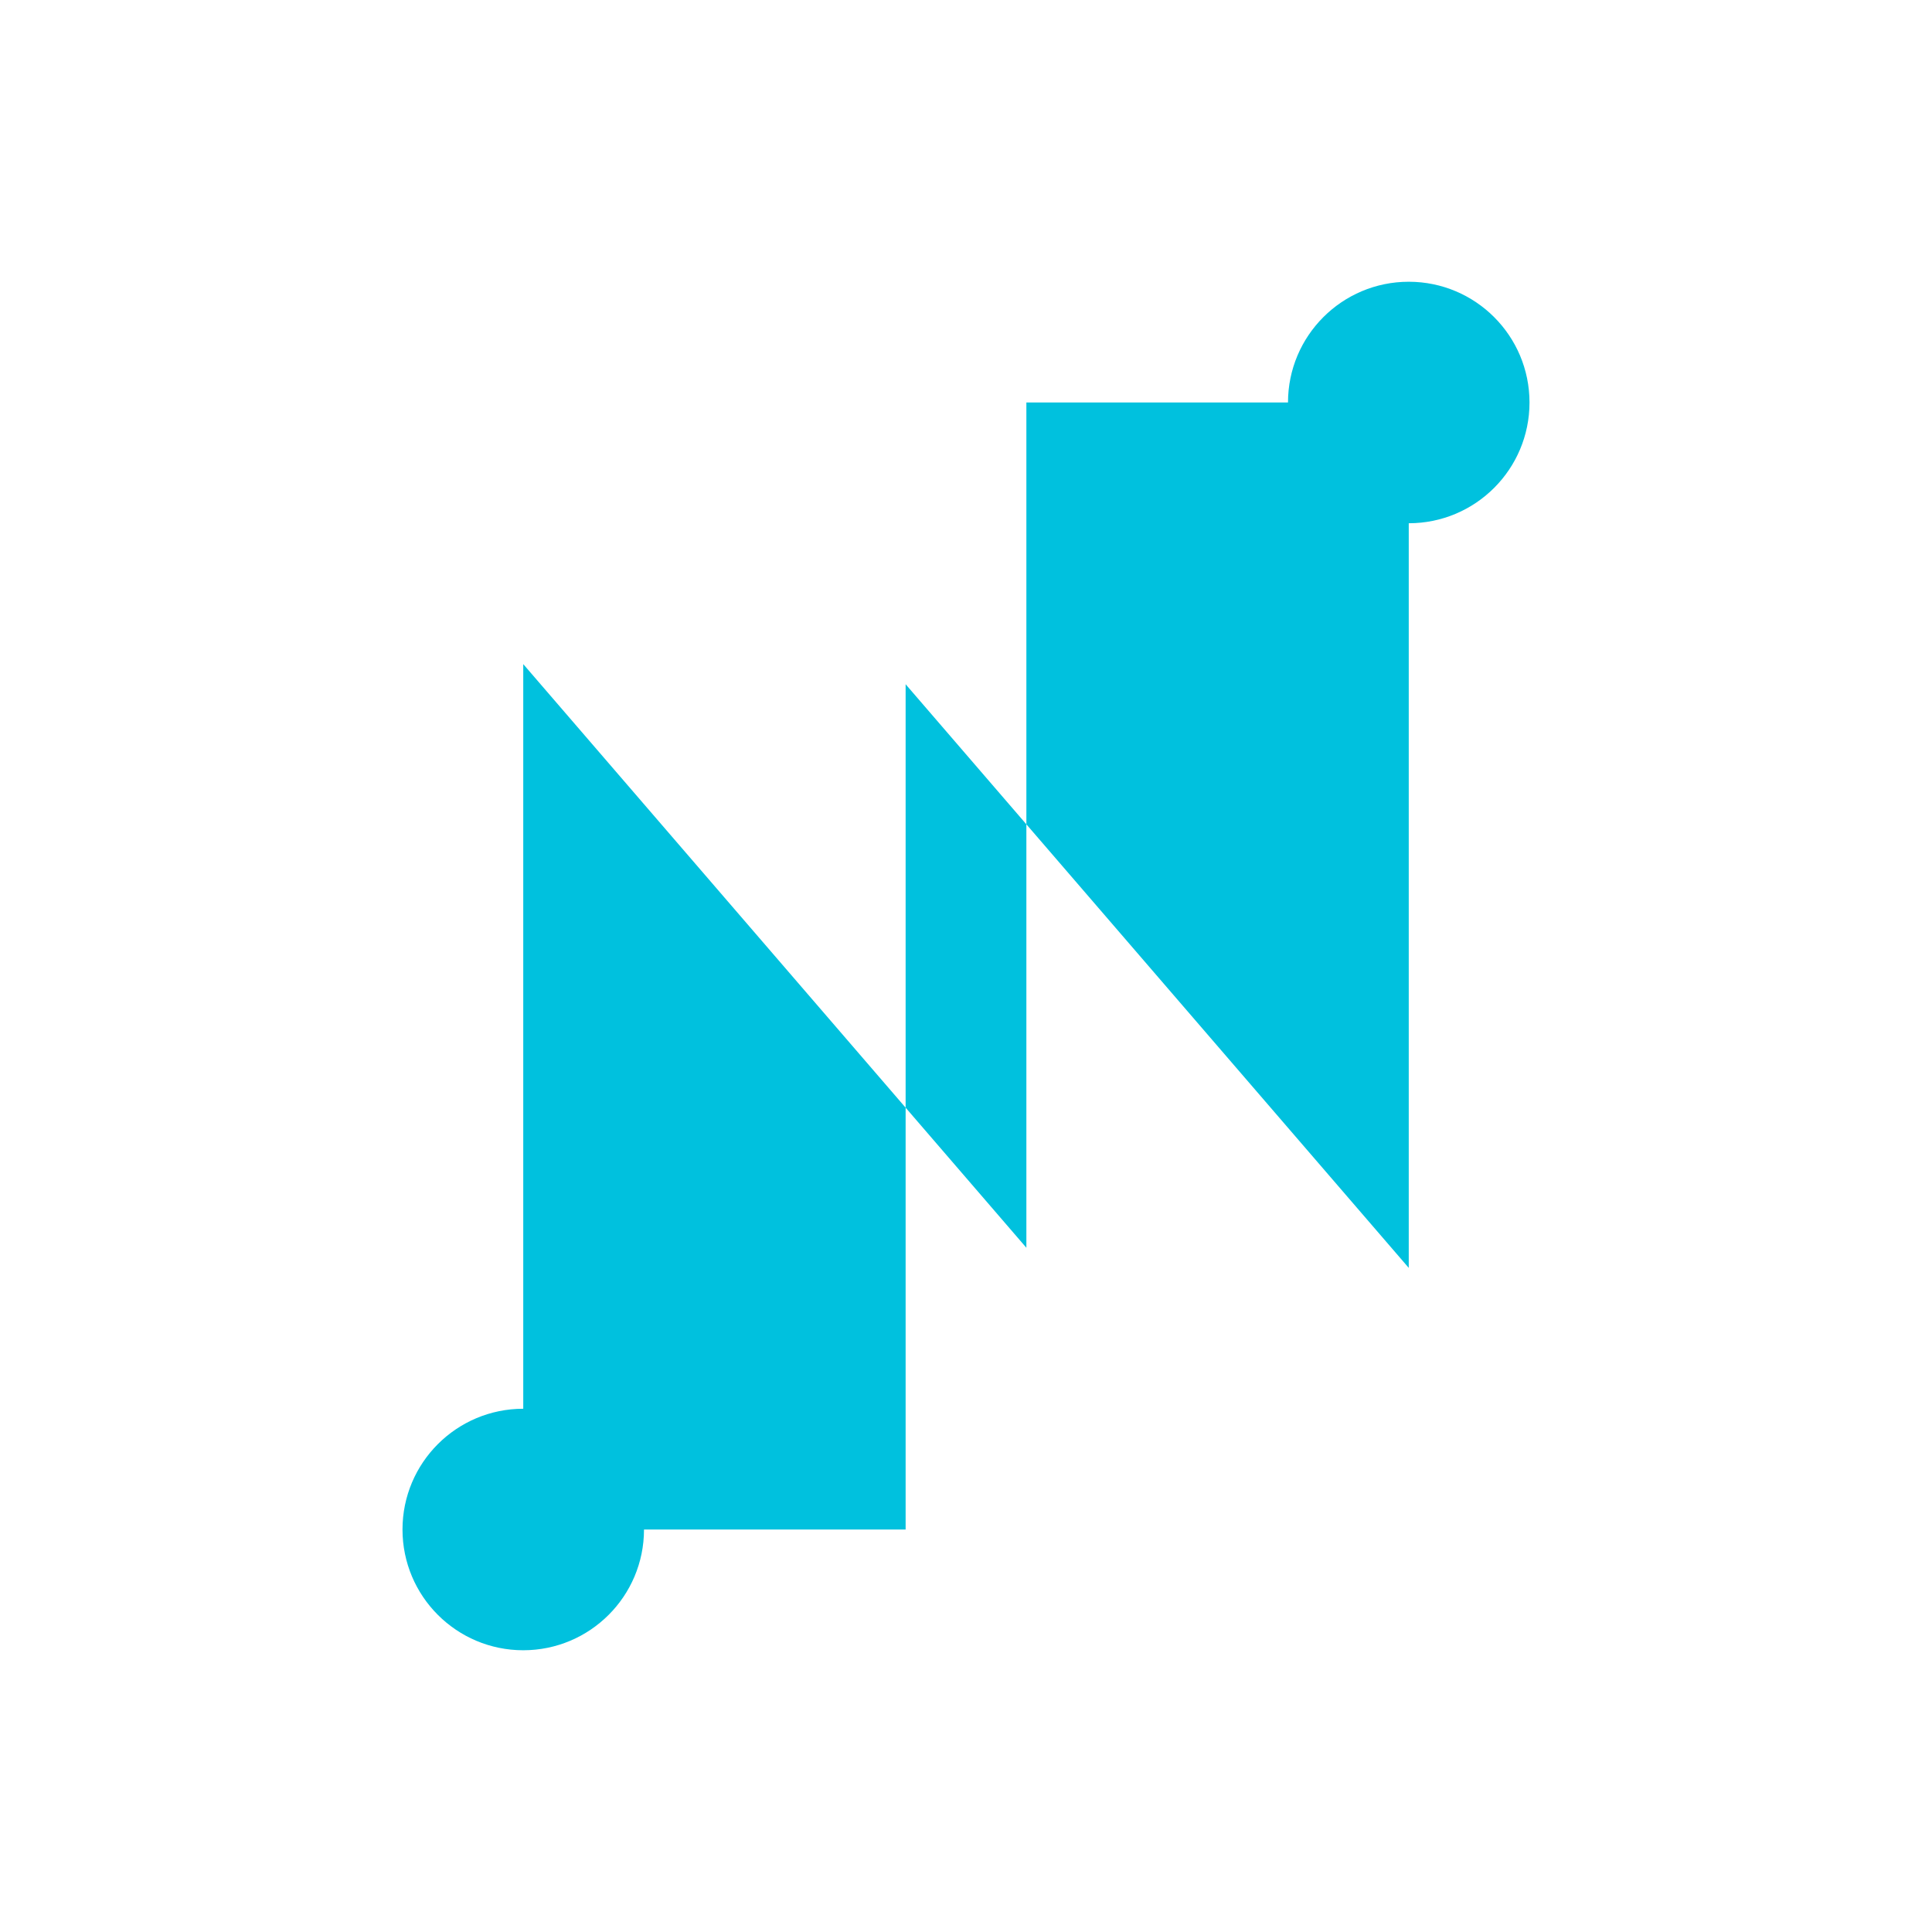
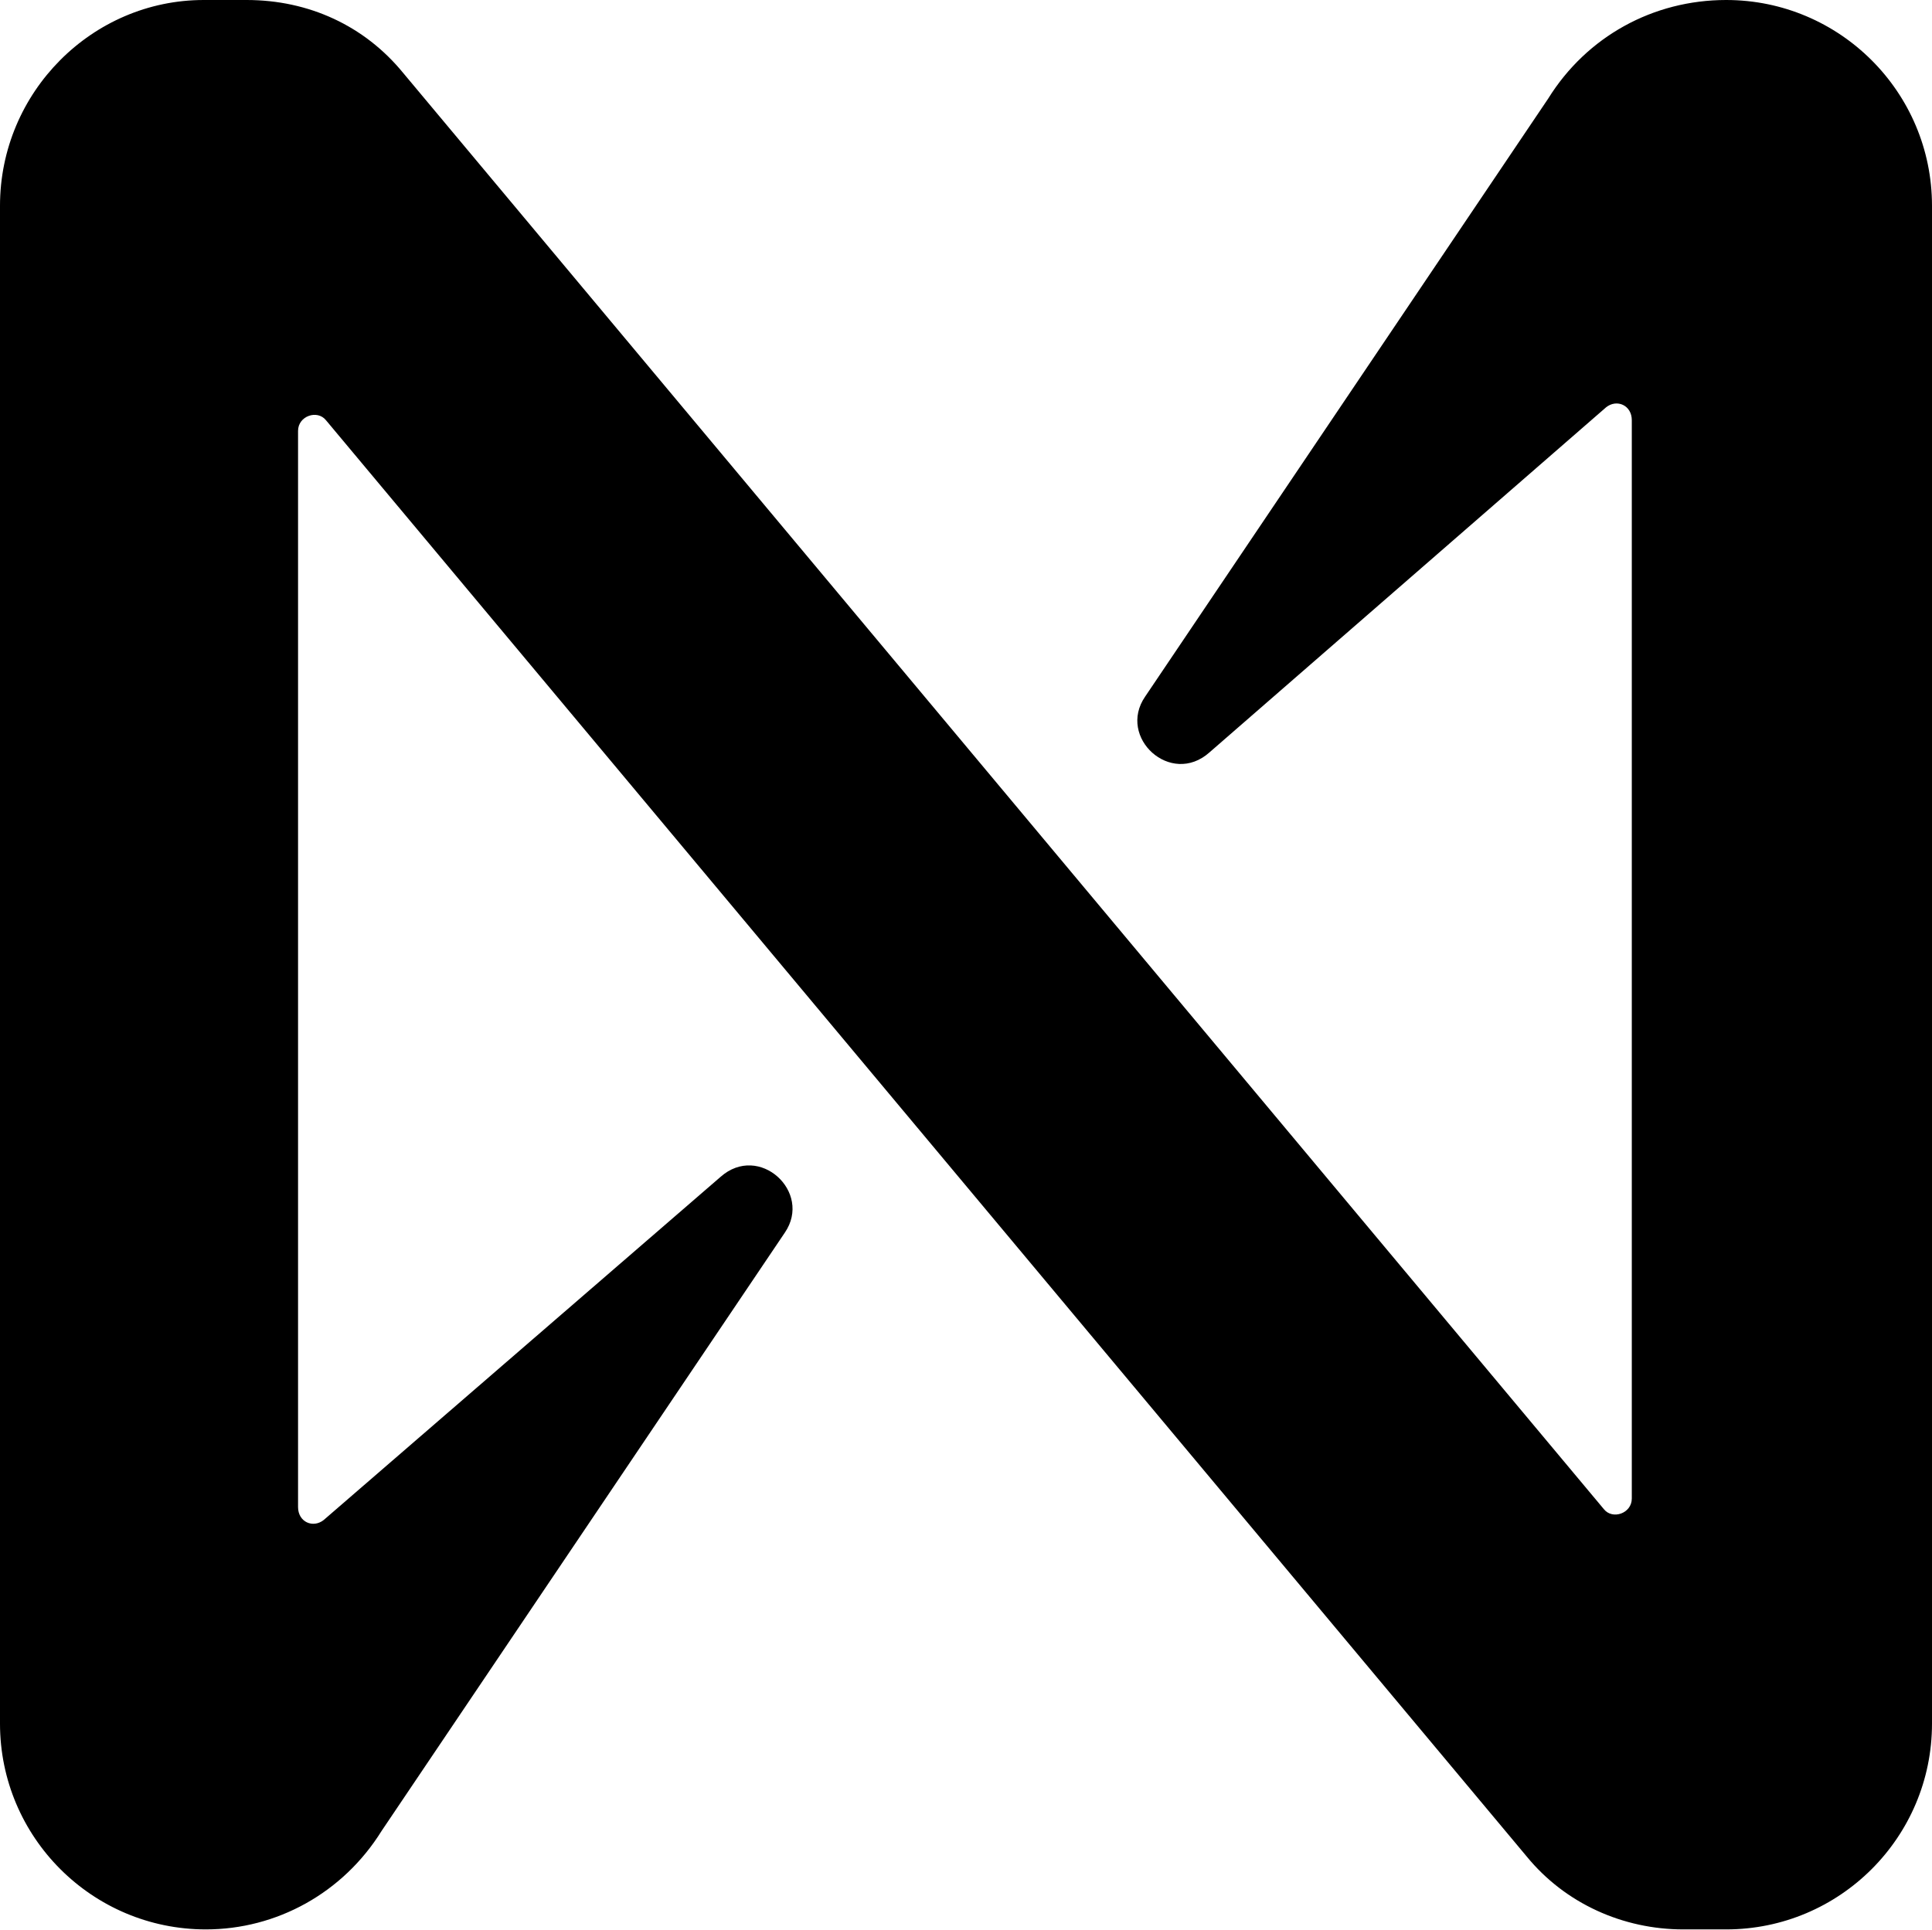
- <svg xmlns="http://www.w3.org/2000/svg" viewBox="0 0 48 48" fill="none">
-   <path d="M13 38V16.5L25.5 31V10L35 10V31.5L22.5 17V38Z" fill="#00C1DE" />
-   <circle cx="35" cy="10" r="3" fill="#00C1DE" />
-   <circle cx="13" cy="38" r="3" fill="#00C1DE" />
+ <svg xmlns="http://www.w3.org/2000/svg" viewBox="0 0 90.1 90" fill="none">
+   <path d="M72.2,4.6L53.4,32.5c-1.3,1.9,1.2,4.2,3,2.6L74.9,19c0.5-0.4,1.2-0.1,1.2,0.6v50.3c0,0.7-0.9,1-1.3,0.5l-56-67 C17,1.2,14.4,0,11.5,0h-2C4.3,0,0,4.3,0,9.6v70.8C0,85.7,4.3,90,9.6,90c3.3,0,6.4-1.7,8.2-4.6l18.8-27.9c1.3-1.9-1.2-4.2-3-2.6 l-18.5,16c-0.5,0.4-1.2,0.1-1.2-0.6V20.1c0-0.7,0.9-1,1.3-0.5l56,67c1.8,2.2,4.5,3.4,7.3,3.4h2c5.3,0,9.6-4.3,9.6-9.6V9.6 c0-5.3-4.3-9.6-9.6-9.6C77.1,0,74,1.7,72.2,4.6z" fill="currentColor" />
</svg>
